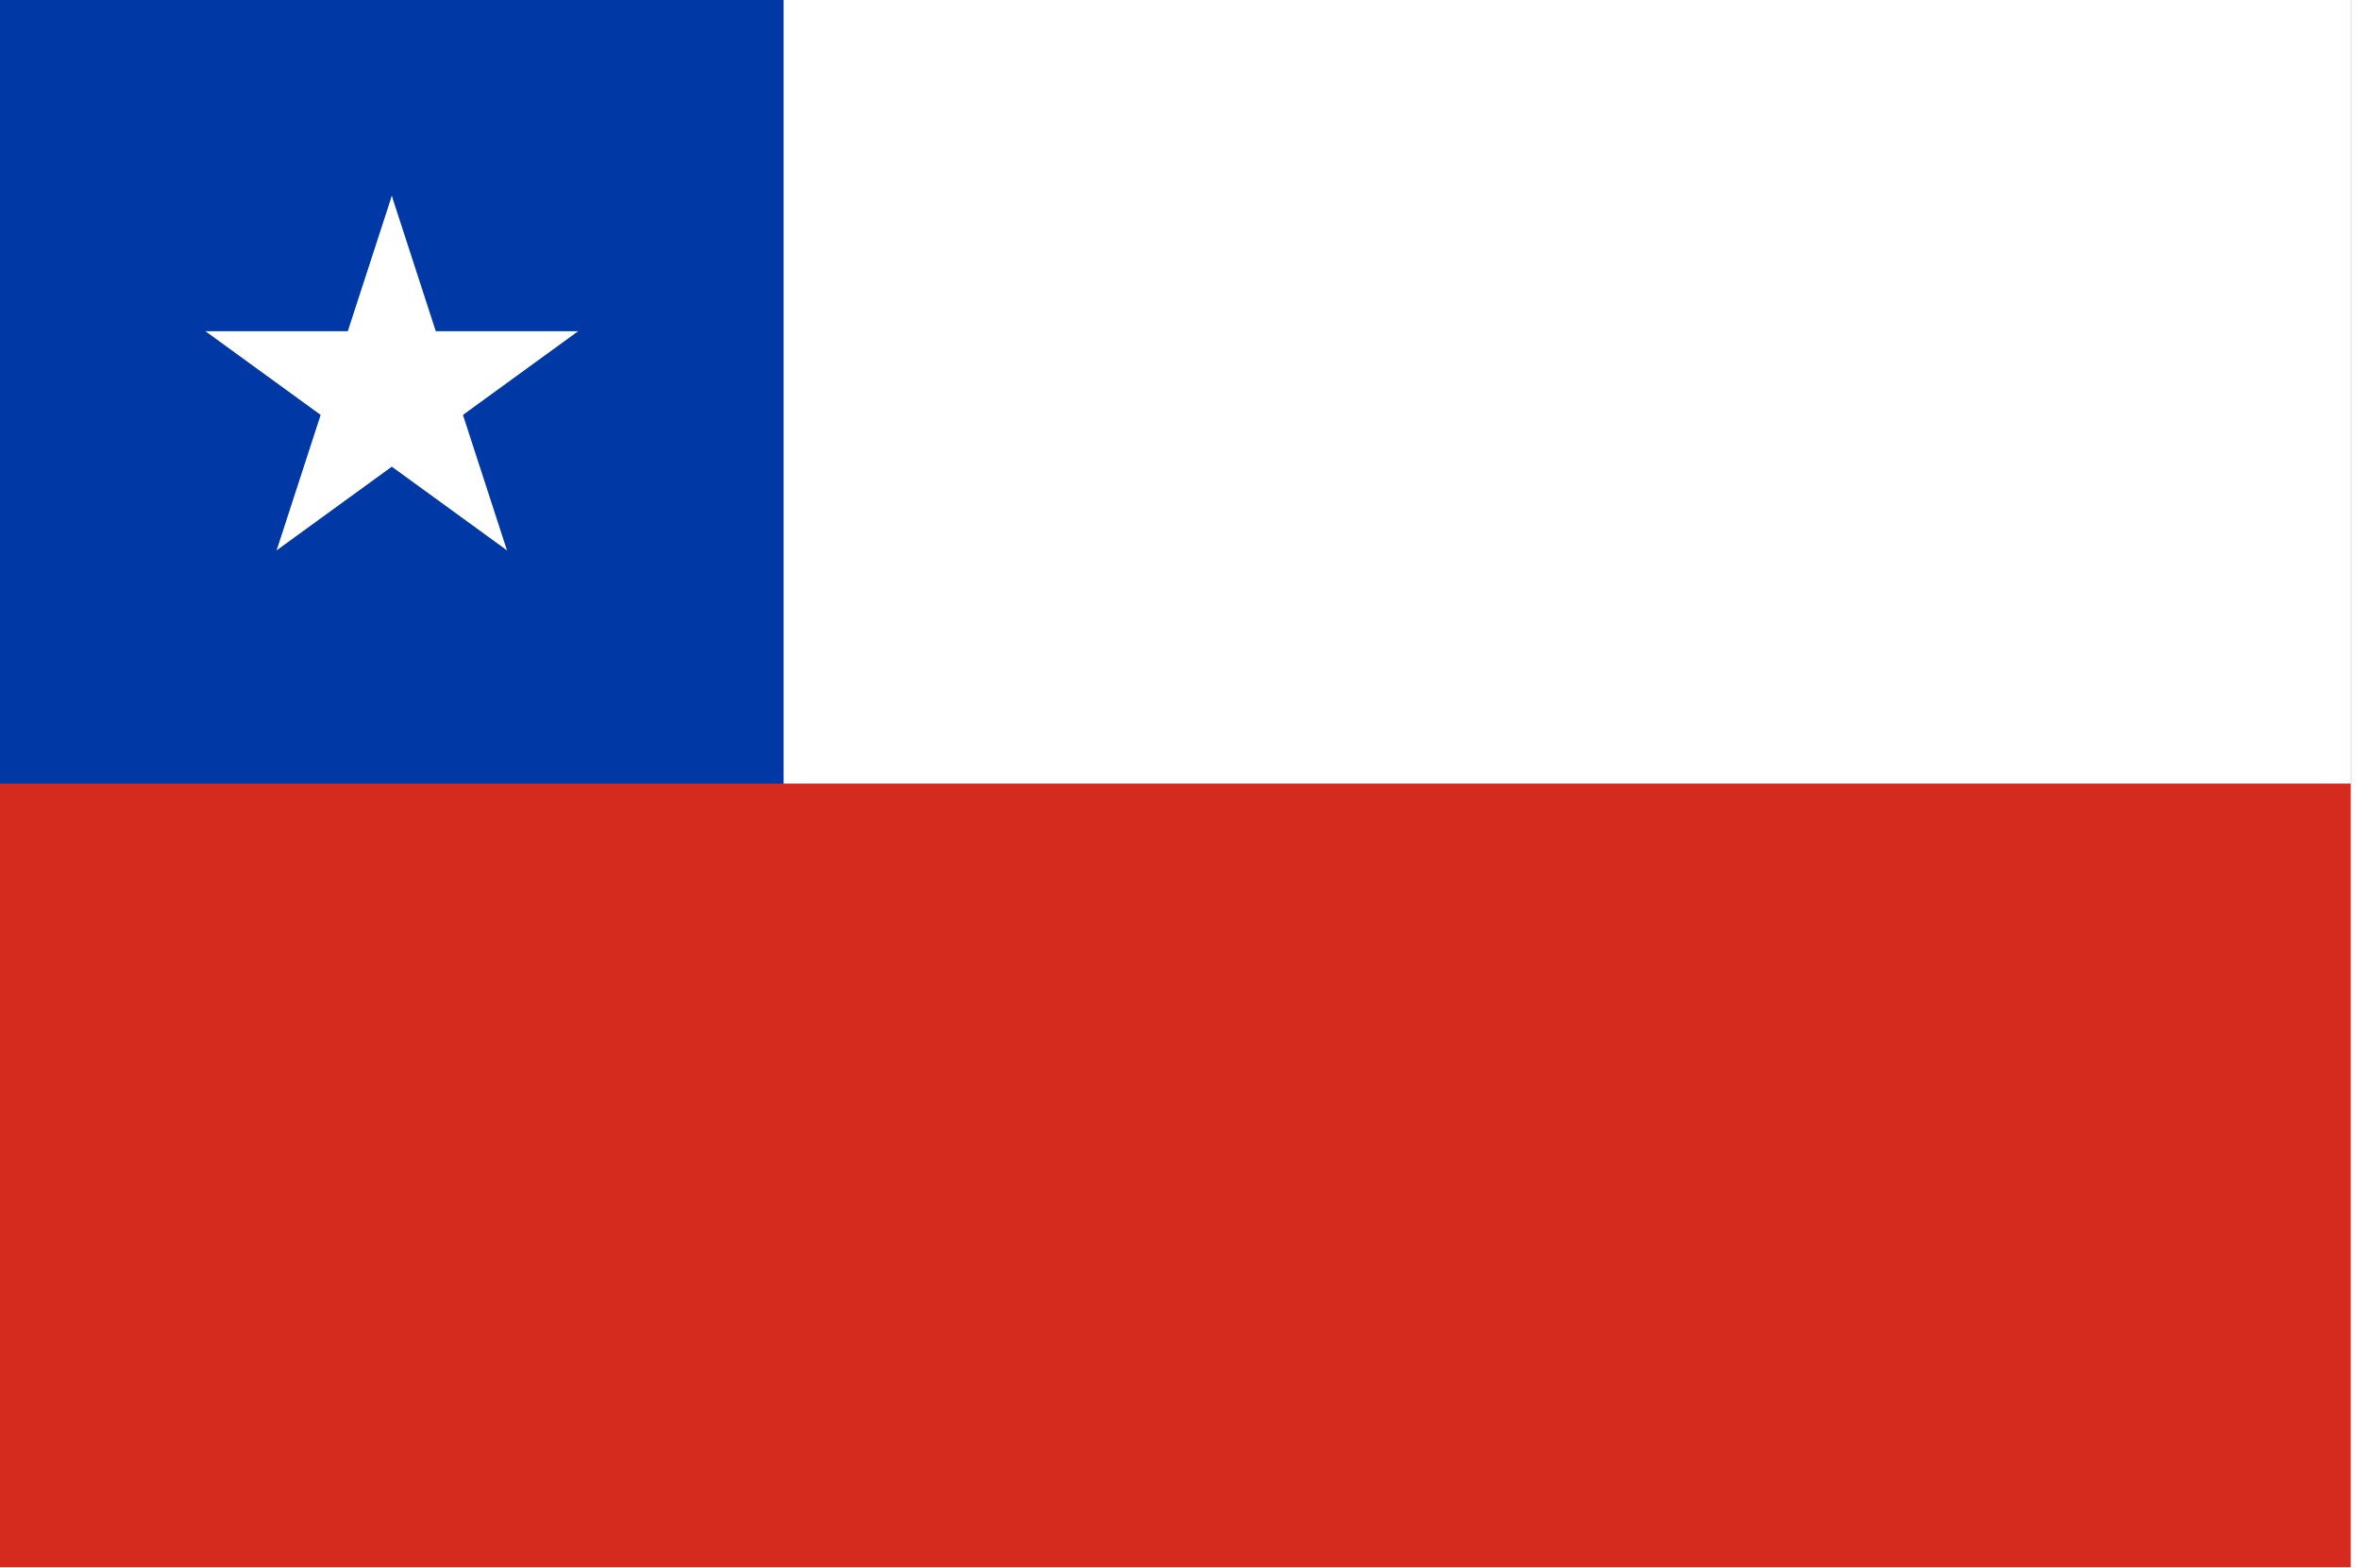
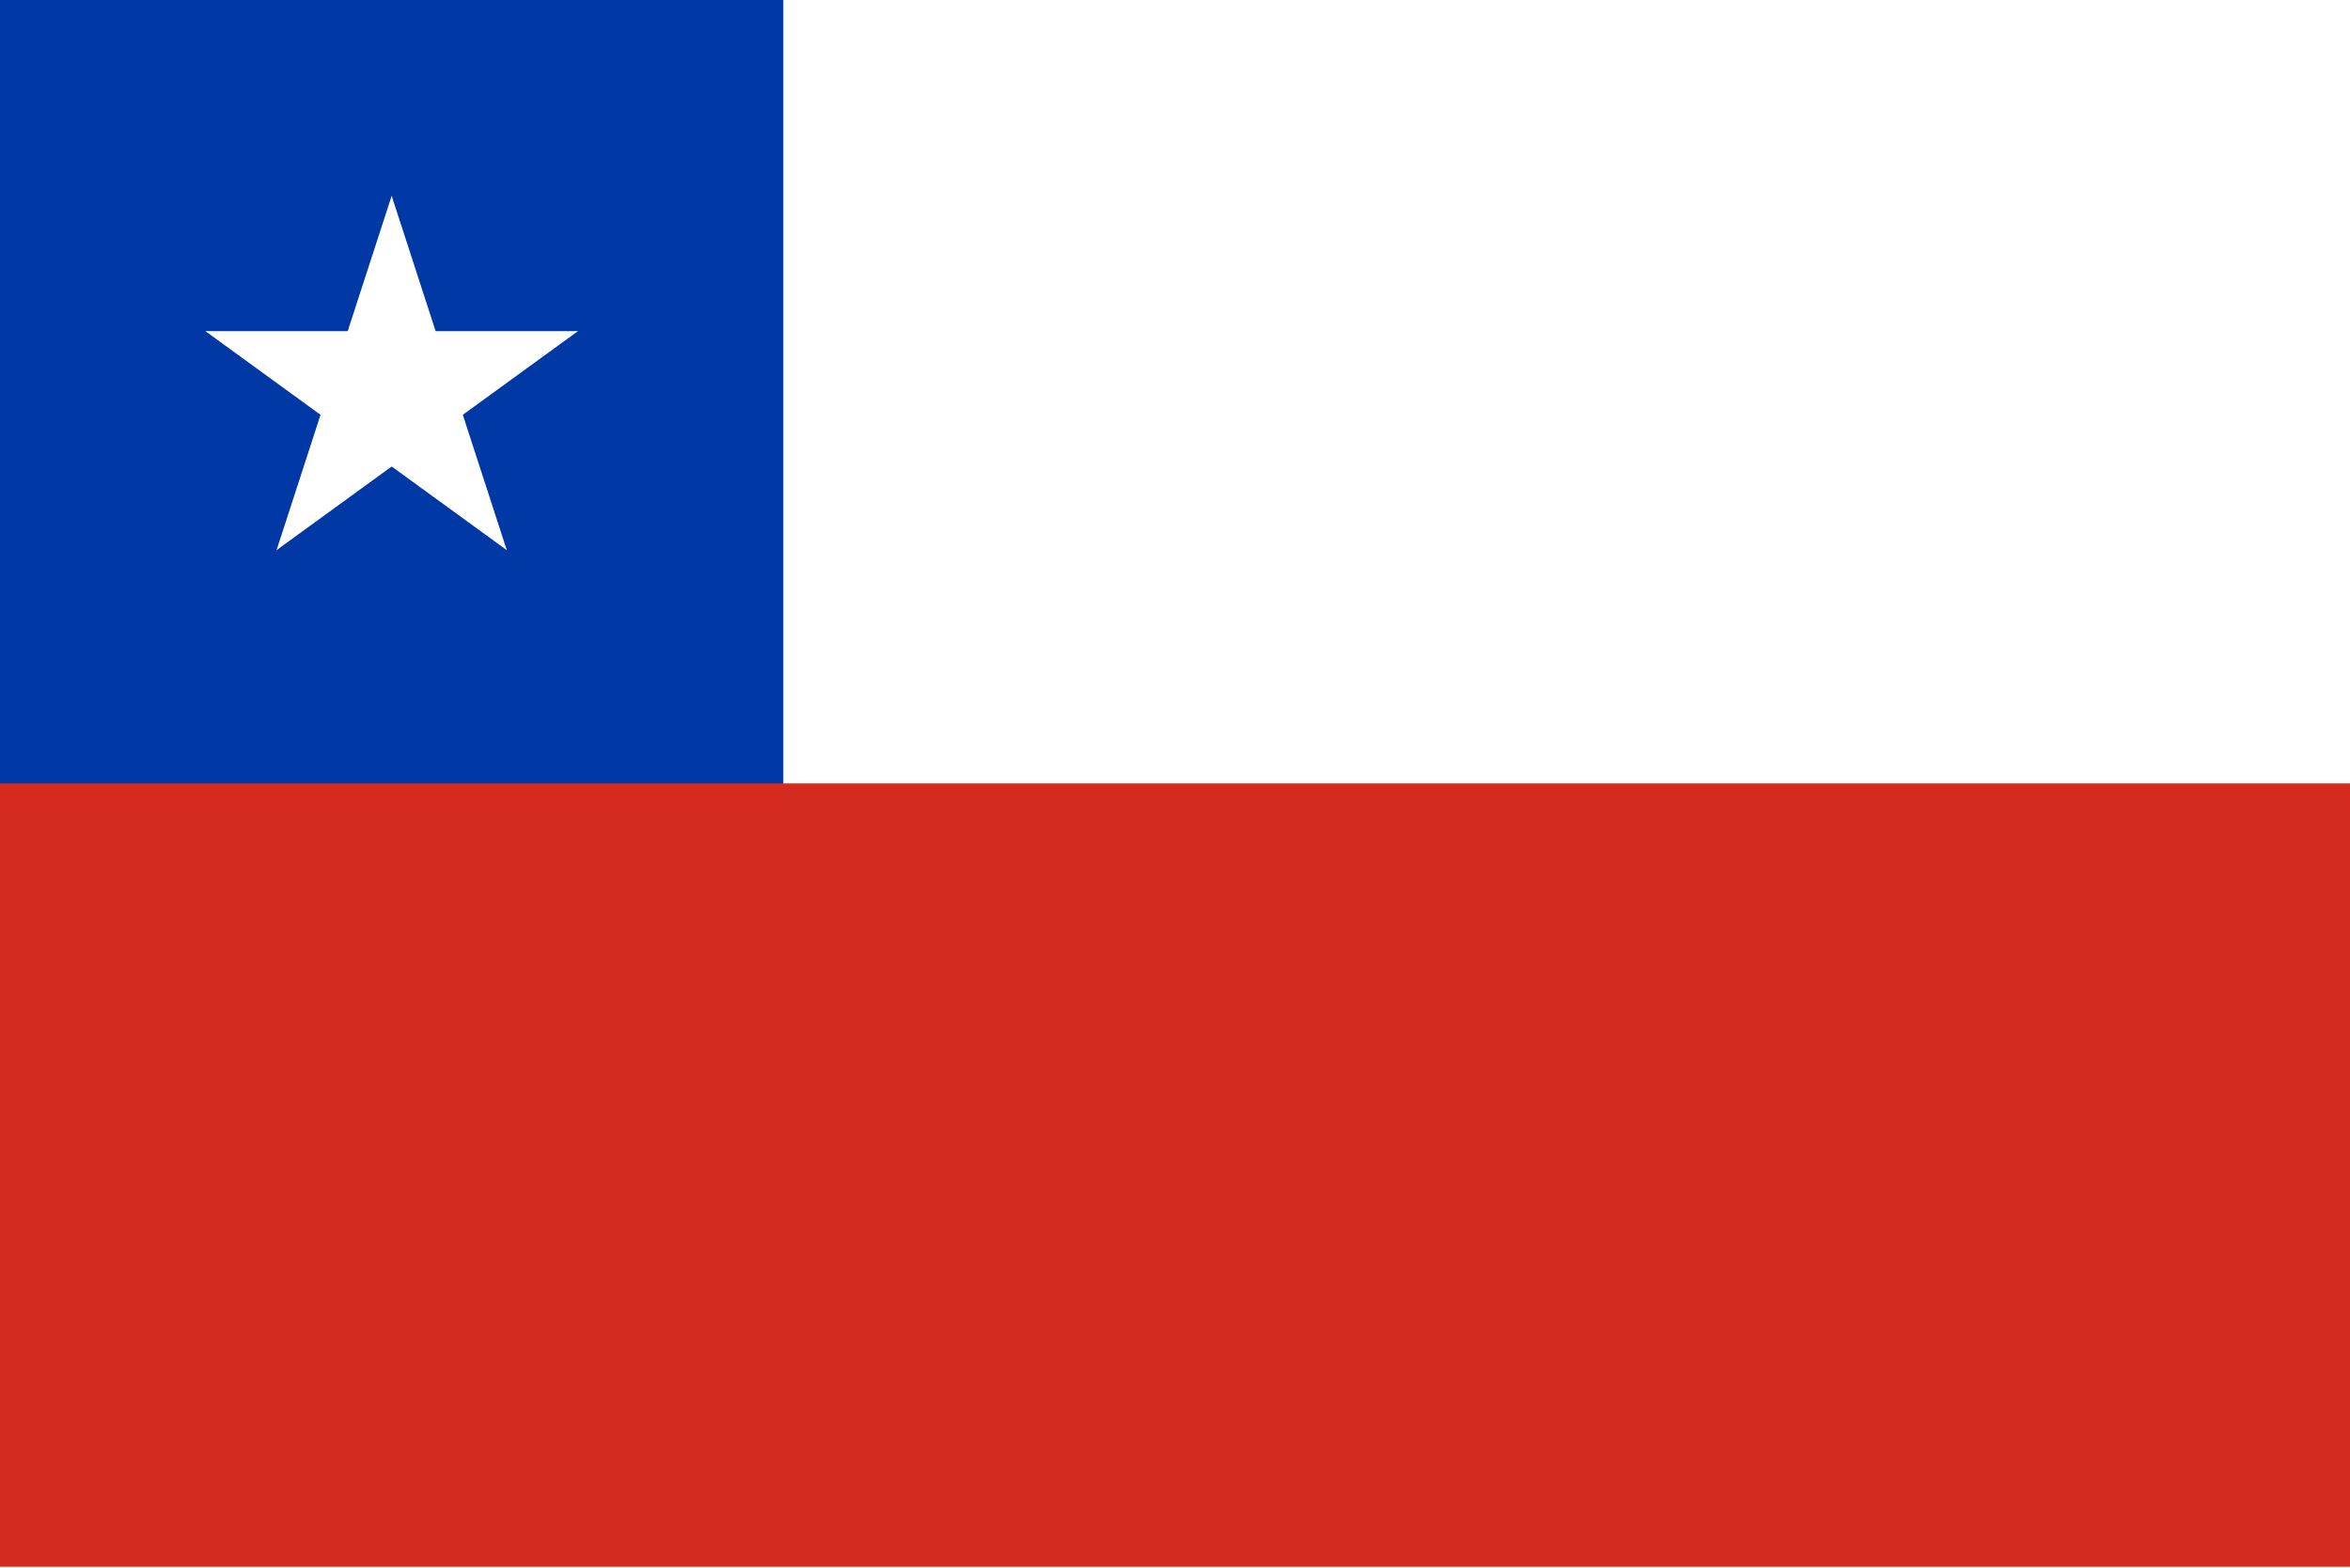
- <svg xmlns="http://www.w3.org/2000/svg" width="128pt" height="85pt" viewBox="0 0 128 85" version="1.1">
+ <svg xmlns="http://www.w3.org/2000/svg" width="1000pt" height="667pt" viewBox="0 0 1000 667" version="1.1">
  <defs>
    <clipPath id="clip1">
-       <path d="M 0 0 L 127.68 0 L 127.68 85 L 0 85 Z M 0 0 " />
-     </clipPath>
-     <clipPath id="clip2">
-       <path d="M 0 0 L 127.68 0 L 127.68 43 L 0 43 Z M 0 0 " />
+       <path d="M 0 0 L 1000 0 L 1000 666.719 L 0 666.719 Z M 0 0 " />
    </clipPath>
  </defs>
-   <g id="surface231">
+   <g id="surface289">
    <g clip-path="url(#clip1)" clip-rule="nonzero">
-       <path style=" stroke:none;fill-rule:evenodd;fill:rgb(83.528%,16.862%,11.765%);fill-opacity:1;" d="M 0 85 L 0 0 L 127.5 0 L 127.5 85 Z M 0 85 " />
+       <path style=" stroke:none;fill-rule:evenodd;fill:rgb(83.528%,16.862%,11.765%);fill-opacity:1;" d="M 0 666.668 L 0 0 L 1000 0 L 1000 666.668 Z M 0 666.668 " />
    </g>
-     <g clip-path="url(#clip2)" clip-rule="nonzero">
-       <path style=" stroke:none;fill-rule:evenodd;fill:rgb(99.998%,99.998%,99.998%);fill-opacity:1;" d="M 42.5 42.5 L 127.5 42.5 L 127.5 0 L 0 0 Z M 42.5 42.5 " />
-     </g>
-     <path style=" stroke:none;fill-rule:evenodd;fill:rgb(0%,22.353%,65.097%);fill-opacity:1;" d="M 0 0 L 42.5 0 L 42.5 42.5 L 0 42.5 Z M 0 0 " />
-     <path style=" stroke:none;fill-rule:evenodd;fill:rgb(99.998%,99.998%,99.998%);fill-opacity:1;" d="M 21.25 10.625 L 17.965 20.73 L 23.02 22.371 Z M 21.25 10.625 " />
-     <path style=" stroke:none;fill-rule:evenodd;fill:rgb(99.998%,99.998%,99.998%);fill-opacity:1;" d="M 21.25 10.625 L 24.535 20.73 L 19.48 22.371 Z M 21.25 10.625 " />
-     <path style=" stroke:none;fill-rule:evenodd;fill:rgb(99.998%,99.998%,99.998%);fill-opacity:1;" d="M 31.355 17.965 L 20.73 17.965 L 20.73 23.277 Z M 31.355 17.965 " />
-     <path style=" stroke:none;fill-rule:evenodd;fill:rgb(99.998%,99.998%,99.998%);fill-opacity:1;" d="M 31.355 17.965 L 22.758 24.211 L 19.637 19.914 Z M 31.355 17.965 " />
-     <path style=" stroke:none;fill-rule:evenodd;fill:rgb(99.998%,99.998%,99.998%);fill-opacity:1;" d="M 11.145 17.965 L 19.742 24.211 L 22.863 19.914 Z M 11.145 17.965 " />
-     <path style=" stroke:none;fill-rule:evenodd;fill:rgb(99.998%,99.998%,99.998%);fill-opacity:1;" d="M 11.145 17.965 L 21.77 17.965 L 21.77 23.277 Z M 11.145 17.965 " />
-     <path style=" stroke:none;fill-rule:evenodd;fill:rgb(99.998%,99.998%,99.998%);fill-opacity:1;" d="M 27.496 29.848 L 24.211 19.742 L 19.16 21.383 Z M 27.496 29.848 " />
-     <path style=" stroke:none;fill-rule:evenodd;fill:rgb(99.998%,99.998%,99.998%);fill-opacity:1;" d="M 27.496 29.848 L 18.898 23.602 L 22.023 19.301 Z M 27.496 29.848 " />
-     <path style=" stroke:none;fill-rule:evenodd;fill:rgb(99.998%,99.998%,99.998%);fill-opacity:1;" d="M 15.004 29.848 L 23.602 23.602 L 20.477 19.301 Z M 15.004 29.848 " />
-     <path style=" stroke:none;fill-rule:evenodd;fill:rgb(99.998%,99.998%,99.998%);fill-opacity:1;" d="M 15.004 29.848 L 18.289 19.742 L 23.34 21.383 Z M 15.004 29.848 " />
+     <path style=" stroke:none;fill-rule:evenodd;fill:rgb(99.998%,99.998%,99.998%);fill-opacity:1;" d="M 333.332 333.332 L 1000 333.332 L 1000 0 L 0 0 Z M 333.332 333.332 " />
+     <path style=" stroke:none;fill-rule:evenodd;fill:rgb(0%,22.353%,65.097%);fill-opacity:1;" d="M 0 0 L 333.332 0 L 333.332 333.332 L 0 333.332 Z M 0 0 " />
+     <path style=" stroke:none;fill-rule:evenodd;fill:rgb(99.998%,99.998%,99.998%);fill-opacity:1;" d="M 166.668 83.332 L 140.914 162.586 L 180.543 175.461 Z M 166.668 83.332 " />
+     <path style=" stroke:none;fill-rule:evenodd;fill:rgb(99.998%,99.998%,99.998%);fill-opacity:1;" d="M 166.668 83.332 L 192.418 162.586 L 152.789 175.461 Z M 166.668 83.332 " />
+     <path style=" stroke:none;fill-rule:evenodd;fill:rgb(99.998%,99.998%,99.998%);fill-opacity:1;" d="M 245.922 140.914 L 162.586 140.914 L 162.586 182.582 Z M 245.922 140.914 " />
+     <path style=" stroke:none;fill-rule:evenodd;fill:rgb(99.998%,99.998%,99.998%);fill-opacity:1;" d="M 245.922 140.914 L 178.504 189.895 L 154.012 156.188 Z M 245.922 140.914 " />
+     <path style=" stroke:none;fill-rule:evenodd;fill:rgb(99.998%,99.998%,99.998%);fill-opacity:1;" d="M 87.414 140.914 L 154.832 189.895 L 179.32 156.188 Z M 87.414 140.914 " />
+     <path style=" stroke:none;fill-rule:evenodd;fill:rgb(99.998%,99.998%,99.998%);fill-opacity:1;" d="M 87.414 140.914 L 170.746 140.914 L 170.746 182.582 Z M 87.414 140.914 " />
+     <path style=" stroke:none;fill-rule:evenodd;fill:rgb(99.998%,99.998%,99.998%);fill-opacity:1;" d="M 215.648 234.086 L 189.895 154.832 L 150.27 167.703 Z M 215.648 234.086 " />
+     <path style=" stroke:none;fill-rule:evenodd;fill:rgb(99.998%,99.998%,99.998%);fill-opacity:1;" d="M 215.648 234.086 L 148.23 185.105 L 172.723 151.395 Z M 215.648 234.086 " />
+     <path style=" stroke:none;fill-rule:evenodd;fill:rgb(99.998%,99.998%,99.998%);fill-opacity:1;" d="M 117.688 234.086 L 185.105 185.105 L 160.613 151.395 Z M 117.688 234.086 " />
+     <path style=" stroke:none;fill-rule:evenodd;fill:rgb(99.998%,99.998%,99.998%);fill-opacity:1;" d="M 117.688 234.086 L 143.438 154.832 L 183.062 167.703 Z M 117.688 234.086 " />
  </g>
</svg>
